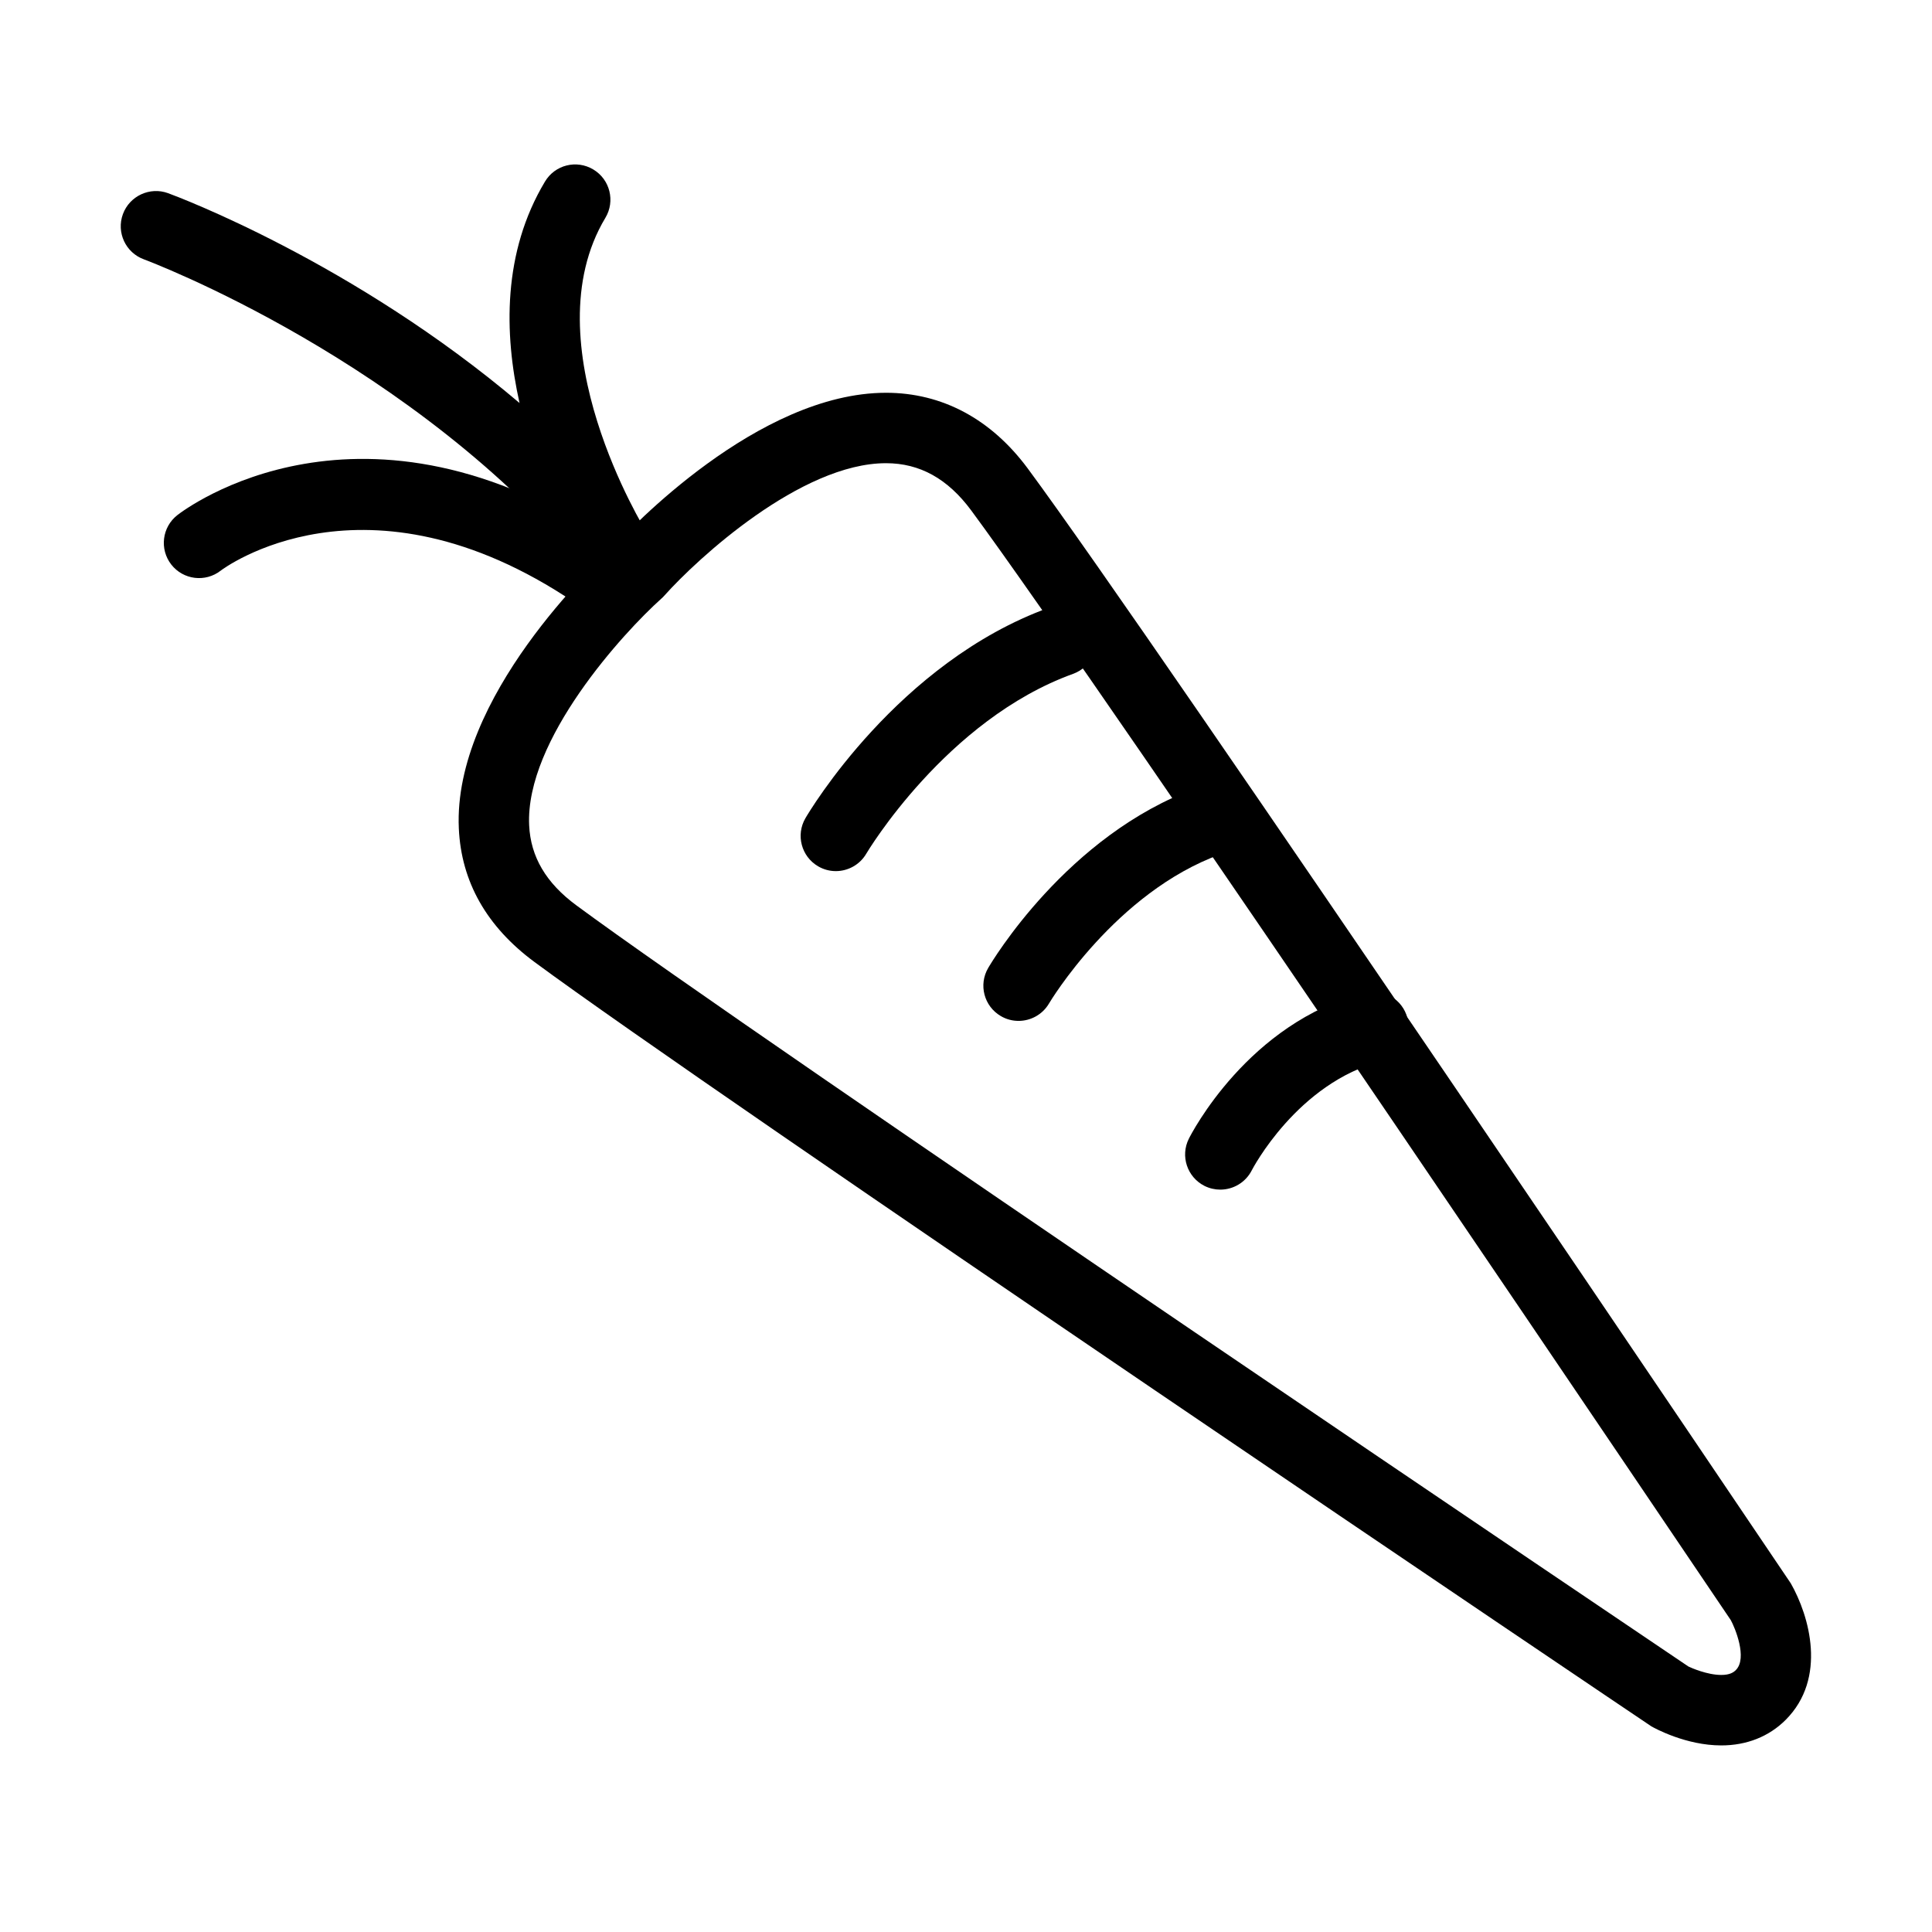
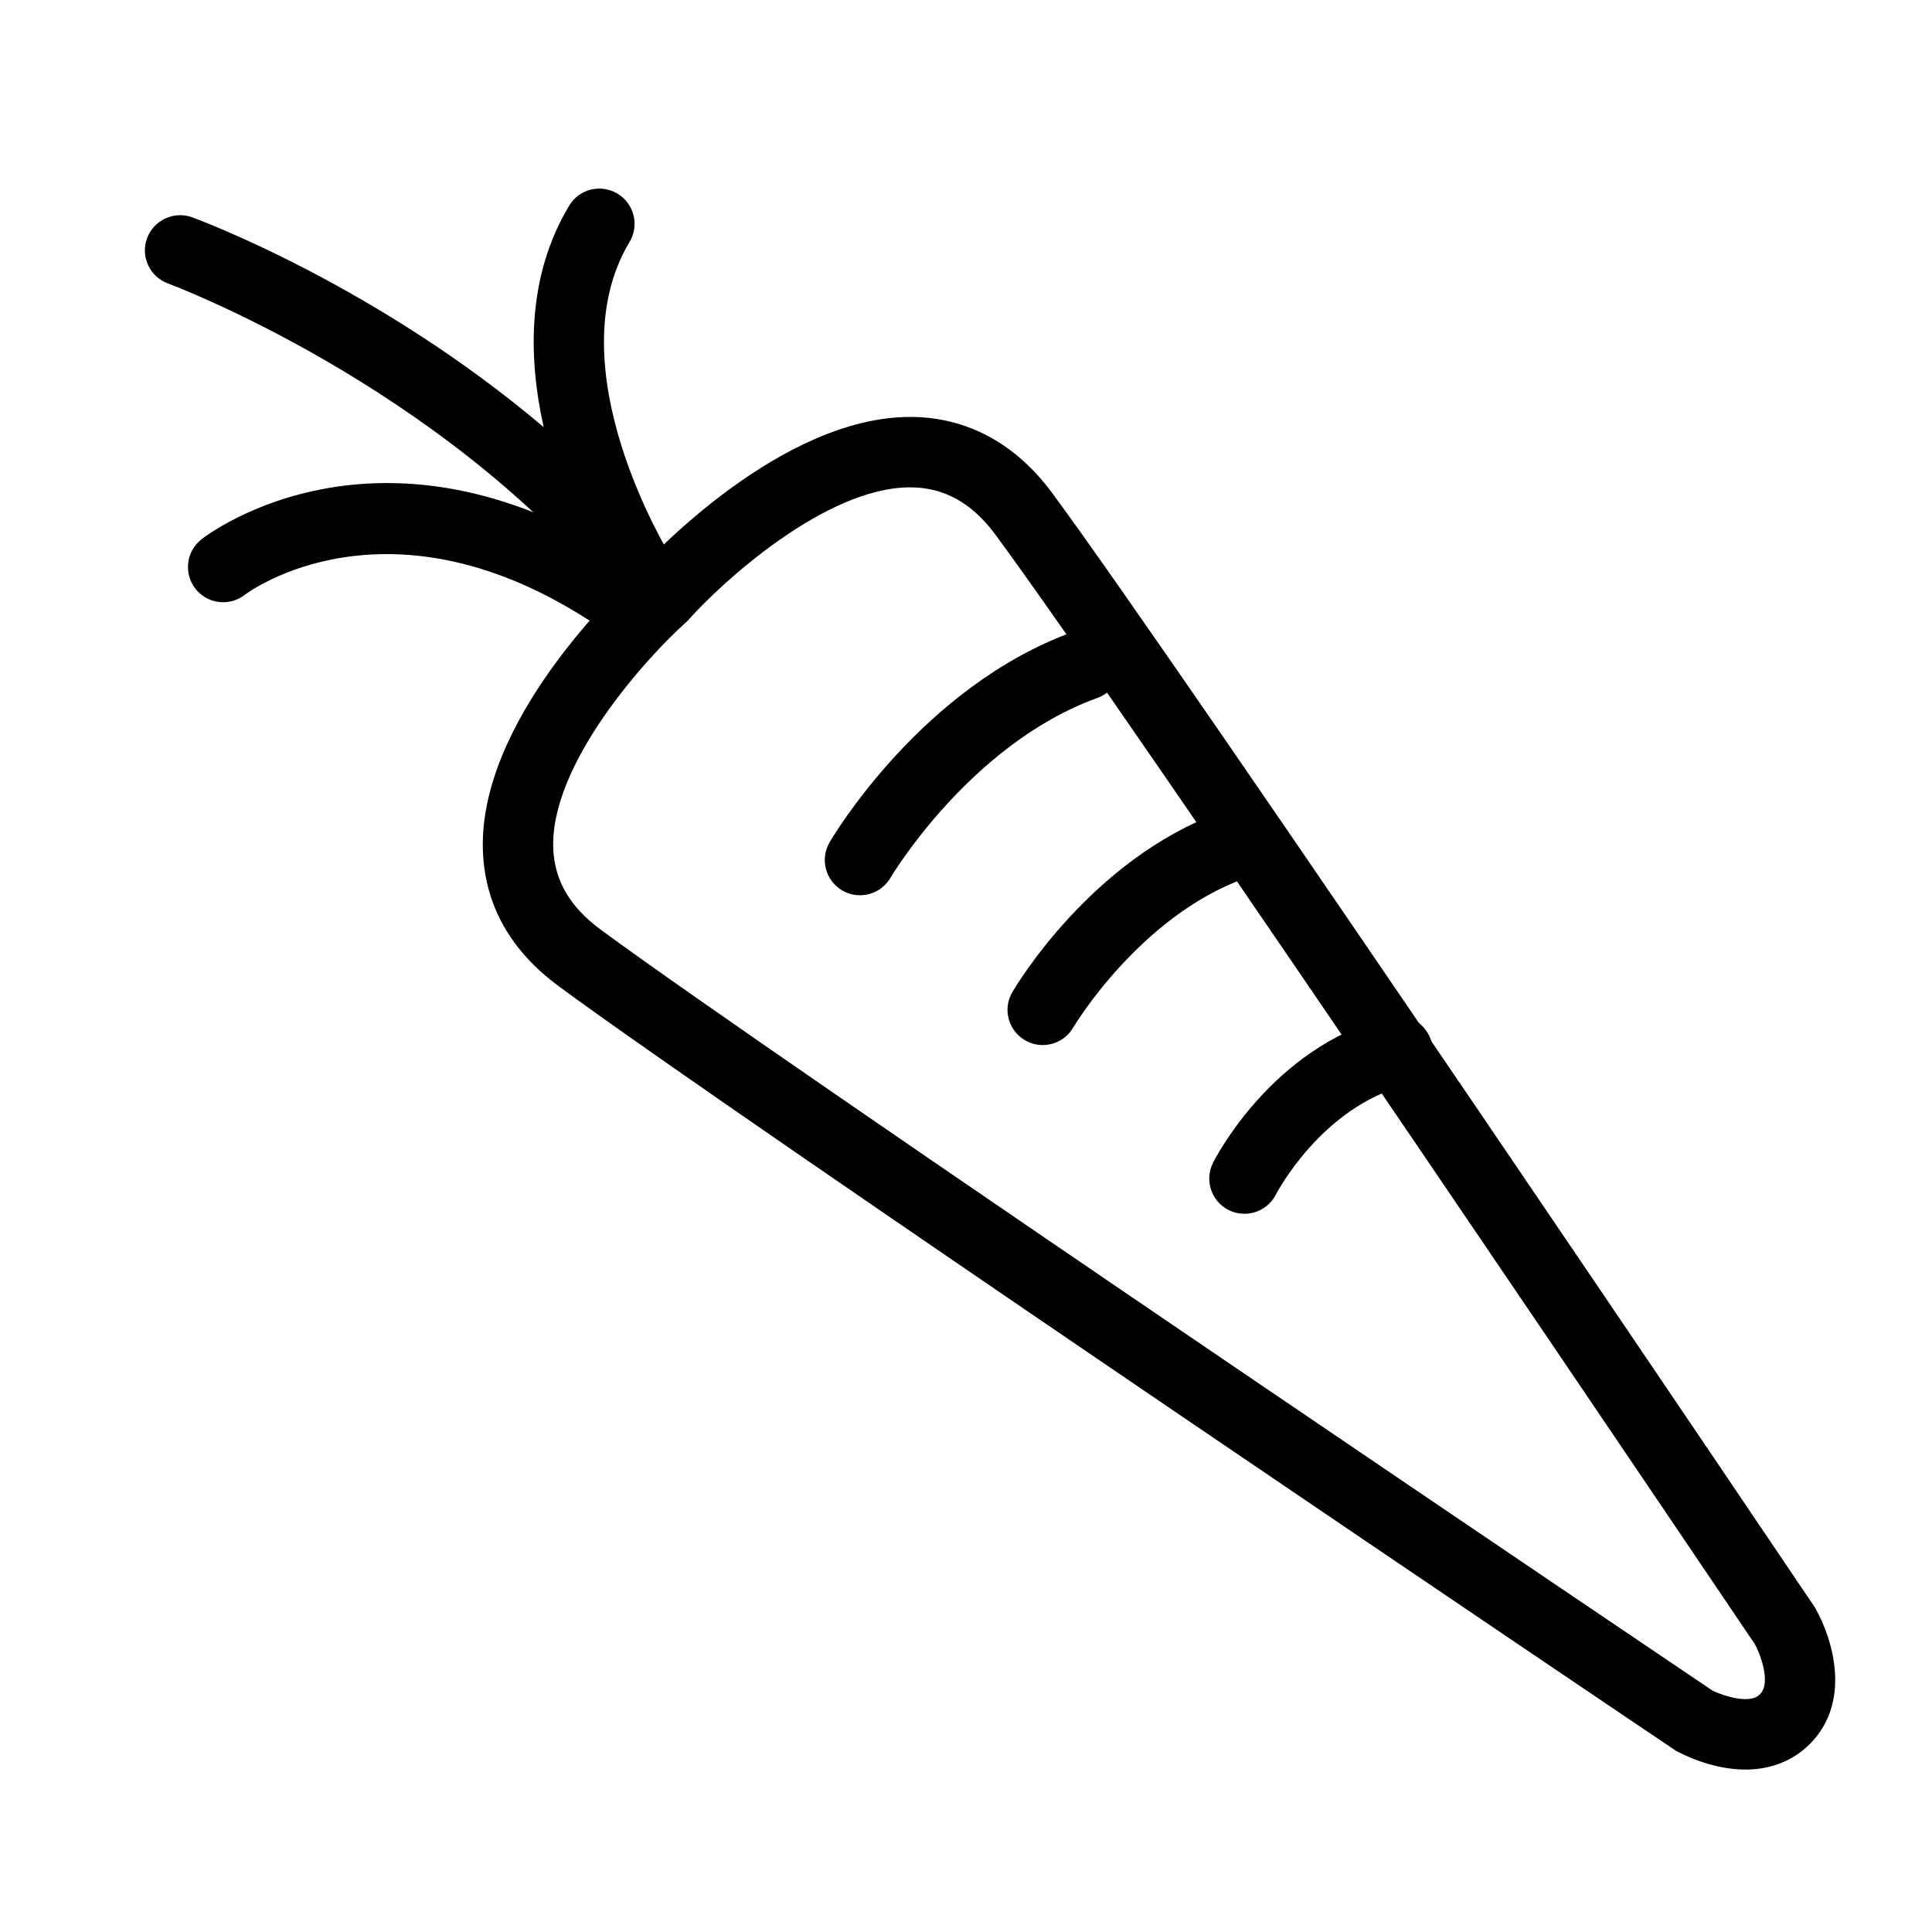
<svg xmlns="http://www.w3.org/2000/svg" width="80px" height="80px" viewBox="0 0 80 80" version="1.1">
  <defs />
  <g id="Page-1" stroke="none" stroke-width="1" fill="none" fill-rule="evenodd">
-     <g id="noun_105128_cc" transform="translate(5, 6)" fill="#000000">
-       <g id="Group">
-         <path d="M66.274,66.274 L66.274,66.274 C64.811,66.274 63.521,65.565 63.379,65.484 C62.896,65.163 24.379,39.194 17.13,33.833 C15.152,32.371 14.098,30.51 13.999,28.303 C13.752,22.88 19.67,17.318 20.389,16.661 C21.031,15.957 26.381,10.264 31.69,10.264 C34.011,10.264 36.041,11.35 37.561,13.404 C42.923,20.651 68.889,59.172 69.151,59.56 C69.921,60.907 70.666,63.489 68.94,65.217 C68.247,65.909 67.325,66.274 66.274,66.274 L66.274,66.274 Z M31.688,13.18 C28.166,13.18 23.869,17.138 22.509,18.664 C22.473,18.705 22.434,18.745 22.391,18.782 C20.812,20.195 16.746,24.636 16.911,28.174 C16.972,29.477 17.609,30.561 18.864,31.487 C26.063,36.81 64.527,62.745 64.913,63.006 C65.02,63.058 65.688,63.356 66.274,63.356 L66.274,63.356 C66.63,63.356 66.784,63.248 66.879,63.152 C67.372,62.657 66.831,61.377 66.669,61.087 C66.469,60.801 40.539,22.333 35.216,15.136 C34.242,13.821 33.087,13.18 31.688,13.18 L31.688,13.18 Z" id="Shape" />
-         <path d="M20.536,18.266 C20.113,18.266 19.696,18.083 19.409,17.733 C12.177,8.926 1.067,4.779 0.957,4.738 C0.2,4.461 -0.188,3.623 0.089,2.867 C0.367,2.11 1.209,1.724 1.96,1.999 C2.345,2.141 9.65,4.869 16.513,10.688 C15.868,7.804 15.81,4.448 17.567,1.518 C17.981,0.825 18.875,0.602 19.568,1.018 C20.259,1.432 20.482,2.328 20.068,3.019 C16.944,8.222 21.722,15.956 21.77,16.033 C22.178,16.685 22.011,17.542 21.386,17.991 C21.13,18.175 20.832,18.266 20.536,18.266 L20.536,18.266 Z" id="Shape" />
-         <path d="M19.603,19.196 C19.323,19.196 19.04,19.116 18.789,18.947 C10.118,13.103 4.199,17.582 4.14,17.628 C3.504,18.124 2.59,18.012 2.093,17.378 C1.597,16.742 1.709,15.826 2.344,15.33 C2.651,15.089 10.01,9.514 20.42,16.529 C21.087,16.979 21.264,17.885 20.813,18.553 C20.532,18.97 20.071,19.196 19.603,19.196 L19.603,19.196 Z" id="Shape" />
-         <path d="M29.61,30.071 C29.361,30.071 29.107,30.007 28.875,29.871 C28.181,29.464 27.946,28.573 28.351,27.879 C28.505,27.616 32.172,21.427 38.443,19.16 C39.201,18.887 40.036,19.278 40.31,20.035 C40.584,20.793 40.192,21.629 39.433,21.903 C34.175,23.804 30.901,29.296 30.869,29.352 C30.599,29.811 30.11,30.071 29.61,30.071 L29.61,30.071 Z" id="Shape" />
-         <path d="M37.176,36.273 C36.925,36.273 36.671,36.209 36.441,36.073 C35.745,35.666 35.512,34.775 35.919,34.081 C36.049,33.857 39.182,28.569 44.551,26.629 C45.307,26.356 46.145,26.747 46.417,27.506 C46.691,28.262 46.299,29.098 45.541,29.372 C41.185,30.947 38.462,35.508 38.436,35.554 C38.165,36.015 37.676,36.273 37.176,36.273 L37.176,36.273 Z" id="Shape" />
-         <path d="M45.529,43.26 C45.309,43.26 45.084,43.21 44.874,43.105 C44.158,42.742 43.868,41.87 44.227,41.153 C44.325,40.956 46.684,36.342 51.504,35.106 C52.283,34.907 53.078,35.378 53.279,36.158 C53.479,36.938 53.008,37.733 52.227,37.933 C48.717,38.831 46.85,42.426 46.833,42.461 C46.575,42.968 46.061,43.26 45.529,43.26 L45.529,43.26 Z" id="Shape" />
+     <g id="wortel" transform="translate(5, 7)" fill="#000000">
+       <g id="Page-1">
+         <g id="noun_105128_cc">
+           <g id="Group">
+             <path d="M67.274,66.274 L67.274,66.274 C65.811,66.274 64.521,65.565 64.379,65.484 C63.896,65.163 25.379,39.194 18.13,33.833 C16.152,32.371 15.098,30.51 14.999,28.303 C14.752,22.88 20.67,17.318 21.389,16.661 C22.031,15.957 27.381,10.264 32.69,10.264 C35.011,10.264 37.041,11.35 38.561,13.404 C43.923,20.651 69.889,59.172 70.151,59.56 C70.921,60.907 71.666,63.489 69.94,65.217 C69.247,65.909 68.325,66.274 67.274,66.274 L67.274,66.274 L67.274,66.274 Z M32.688,13.18 C29.166,13.18 24.869,17.138 23.509,18.664 C23.473,18.705 23.434,18.745 23.391,18.782 C21.812,20.195 17.746,24.636 17.911,28.174 C17.972,29.477 18.609,30.561 19.864,31.487 C27.063,36.81 65.527,62.745 65.913,63.006 C66.02,63.058 66.688,63.356 67.274,63.356 L67.274,63.356 C67.63,63.356 67.784,63.248 67.879,63.152 C68.372,62.657 67.831,61.377 67.669,61.087 C67.469,60.801 41.539,22.333 36.216,15.136 C35.242,13.821 34.087,13.18 32.688,13.18 L32.688,13.18 L32.688,13.18 Z" id="Shape" />
+             <path d="M21.536,18.266 C21.113,18.266 20.696,18.083 20.409,17.733 C13.177,8.926 2.067,4.779 1.957,4.738 C1.2,4.461 0.812,3.623 1.089,2.867 C1.367,2.11 2.209,1.724 2.96,1.999 C3.345,2.141 10.65,4.869 17.513,10.688 C16.868,7.804 16.81,4.448 18.567,1.518 C18.981,0.825 19.875,0.602 20.568,1.018 C21.259,1.432 21.482,2.328 21.068,3.019 C17.944,8.222 22.722,15.956 22.77,16.033 C23.178,16.685 23.011,17.542 22.386,17.991 C22.13,18.175 21.832,18.266 21.536,18.266 L21.536,18.266 L21.536,18.266 Z" id="Shape" />
+             <path d="M20.603,19.196 C20.323,19.196 20.04,19.116 19.789,18.947 C11.118,13.103 5.199,17.582 5.14,17.628 C4.504,18.124 3.59,18.012 3.093,17.378 C2.597,16.742 2.709,15.826 3.344,15.33 C3.651,15.089 11.01,9.514 21.42,16.529 C22.087,16.979 22.264,17.885 21.813,18.553 C21.532,18.97 21.071,19.196 20.603,19.196 L20.603,19.196 L20.603,19.196 Z" id="Shape" />
+             <path d="M30.61,30.071 C30.361,30.071 30.107,30.007 29.875,29.871 C29.181,29.464 28.946,28.573 29.351,27.879 C29.505,27.616 33.172,21.427 39.443,19.16 C40.201,18.887 41.036,19.278 41.31,20.035 C41.584,20.793 41.192,21.629 40.433,21.903 C35.175,23.804 31.901,29.296 31.869,29.352 C31.599,29.811 31.11,30.071 30.61,30.071 L30.61,30.071 L30.61,30.071 Z" id="Shape" />
+             <path d="M38.176,36.273 C37.925,36.273 37.671,36.209 37.441,36.073 C36.745,35.666 36.512,34.775 36.919,34.081 C37.049,33.857 40.182,28.569 45.551,26.629 C46.307,26.356 47.145,26.747 47.417,27.506 C47.691,28.262 47.299,29.098 46.541,29.372 C42.185,30.947 39.462,35.508 39.436,35.554 C39.165,36.015 38.676,36.273 38.176,36.273 L38.176,36.273 L38.176,36.273 Z" id="Shape" />
+             <path d="M46.529,43.26 C46.309,43.26 46.084,43.21 45.874,43.105 C45.158,42.742 44.868,41.87 45.227,41.153 C45.325,40.956 47.684,36.342 52.504,35.106 C53.283,34.907 54.078,35.378 54.279,36.158 C54.479,36.938 54.008,37.733 53.227,37.933 C49.717,38.831 47.85,42.426 47.833,42.461 C47.575,42.968 47.061,43.26 46.529,43.26 L46.529,43.26 L46.529,43.26 Z" id="Shape" />
+           </g>
+         </g>
      </g>
    </g>
  </g>
</svg>
